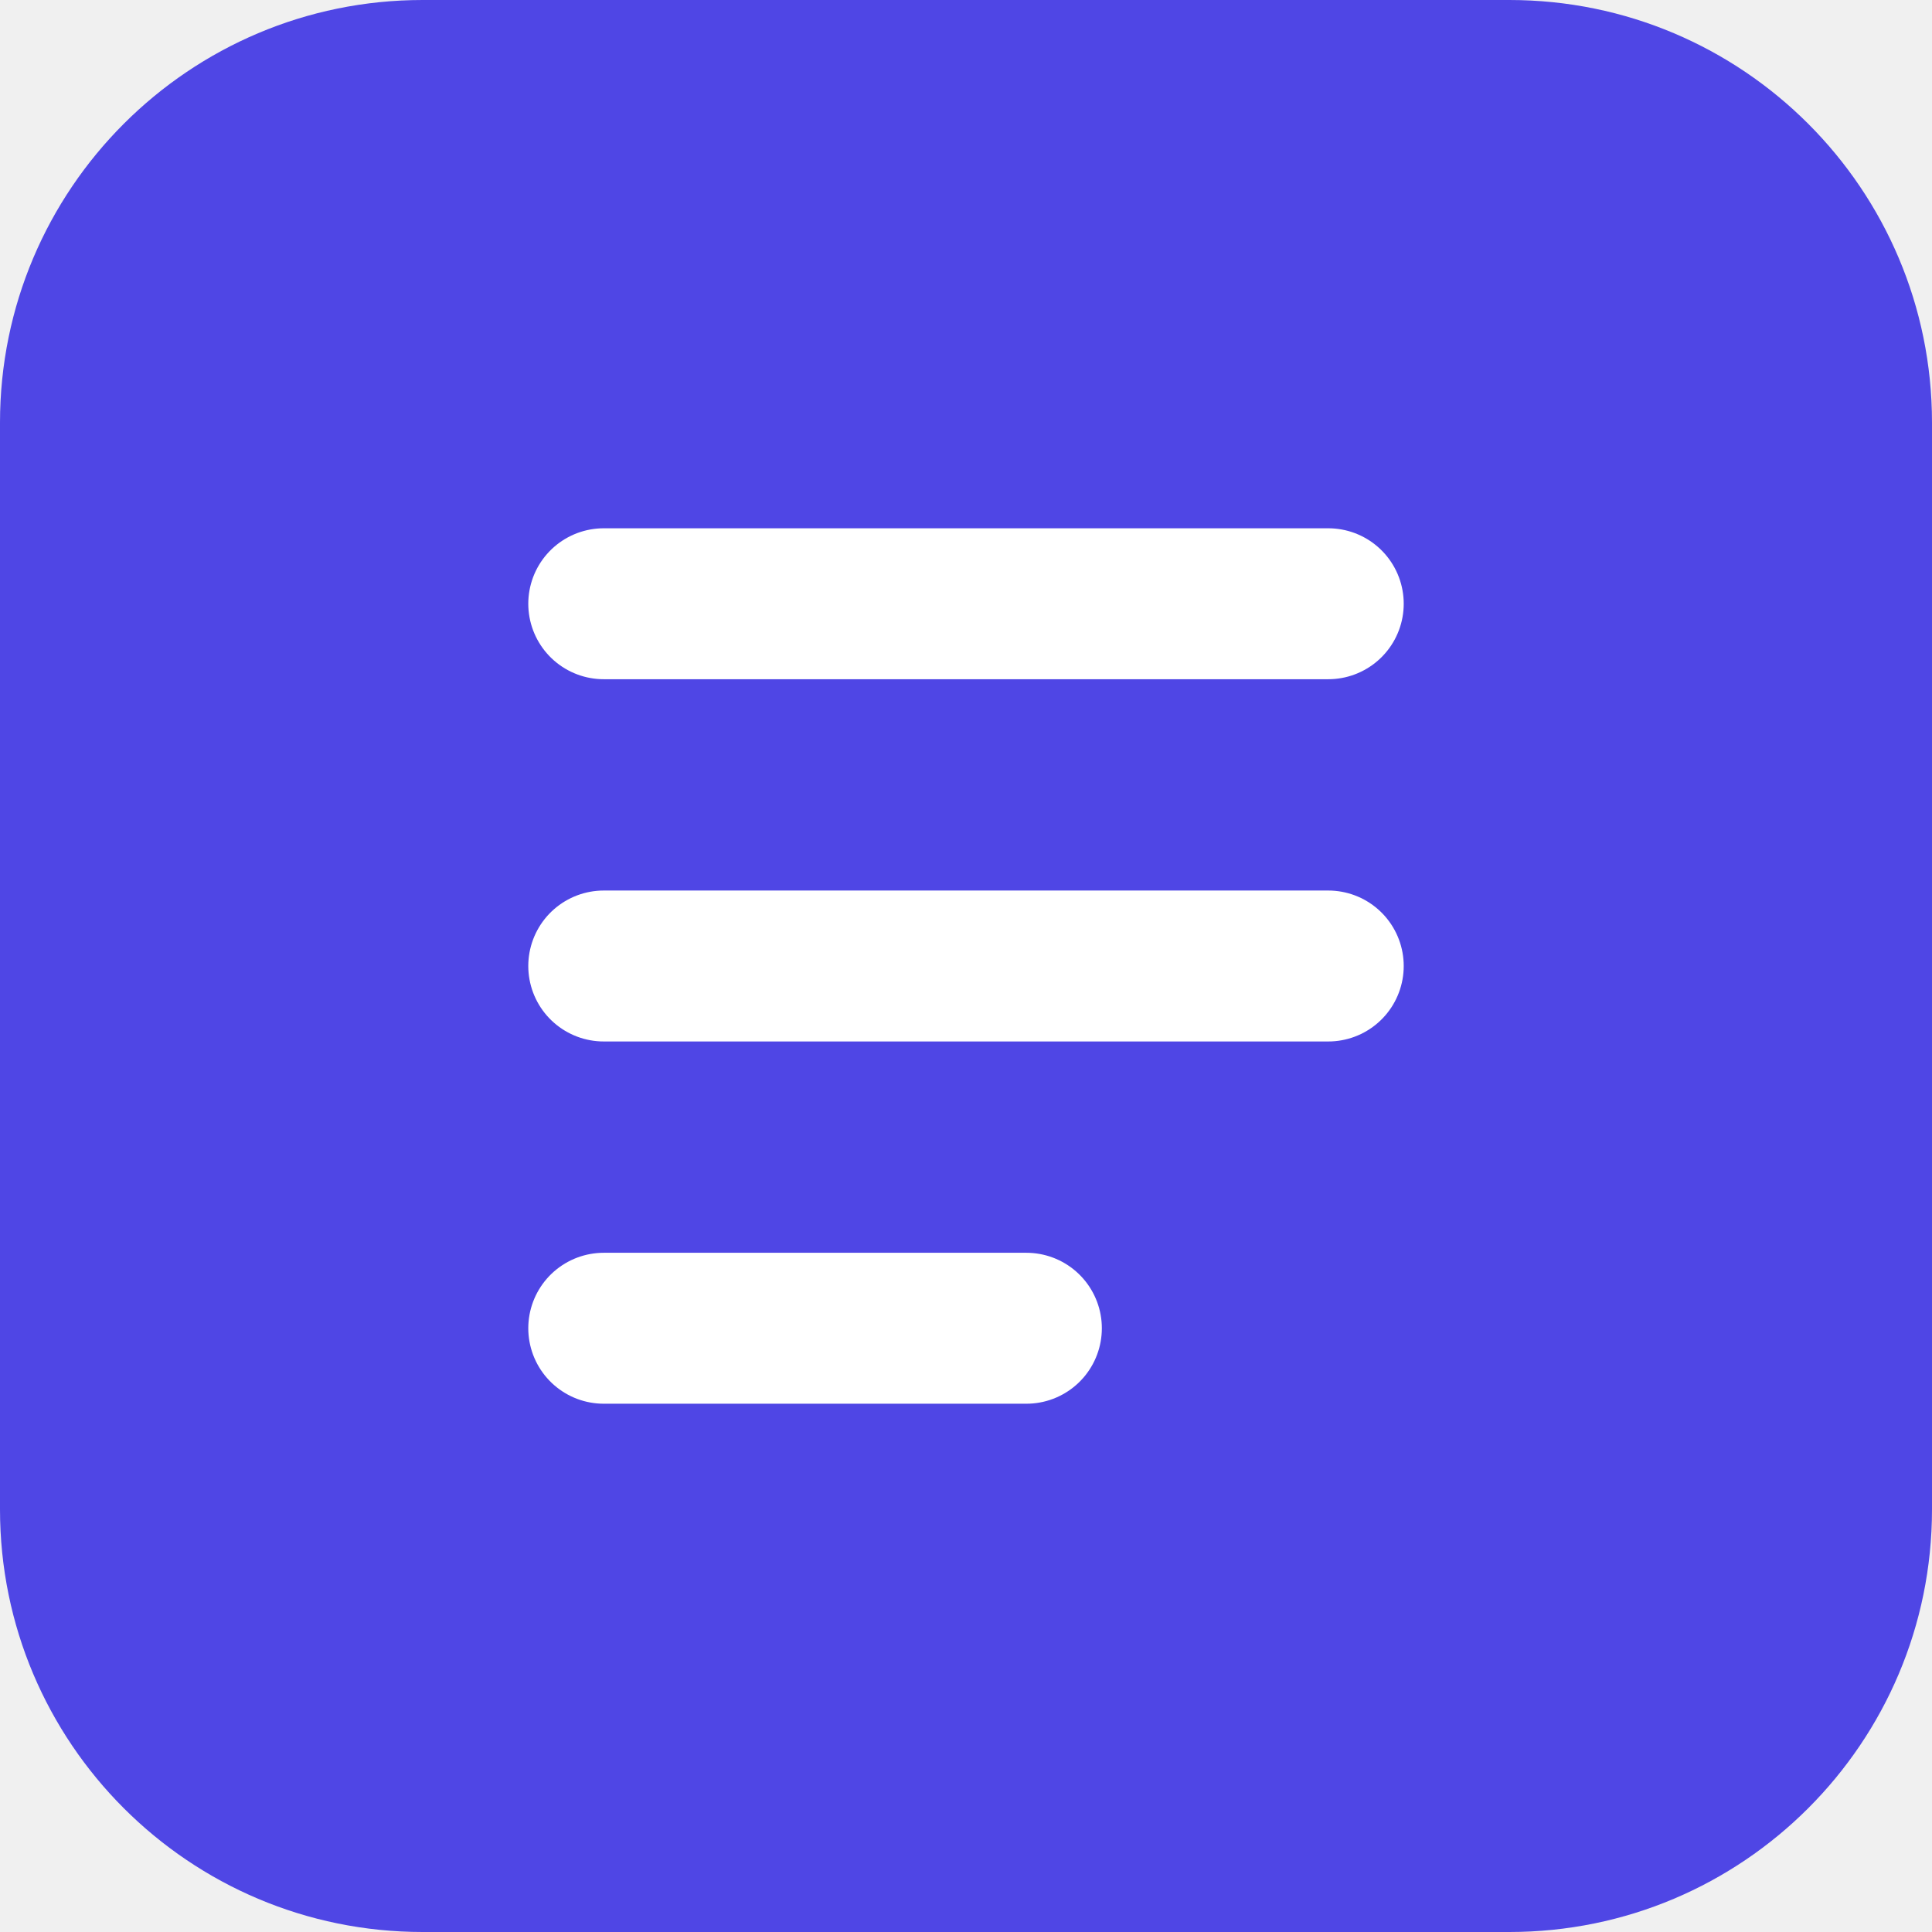
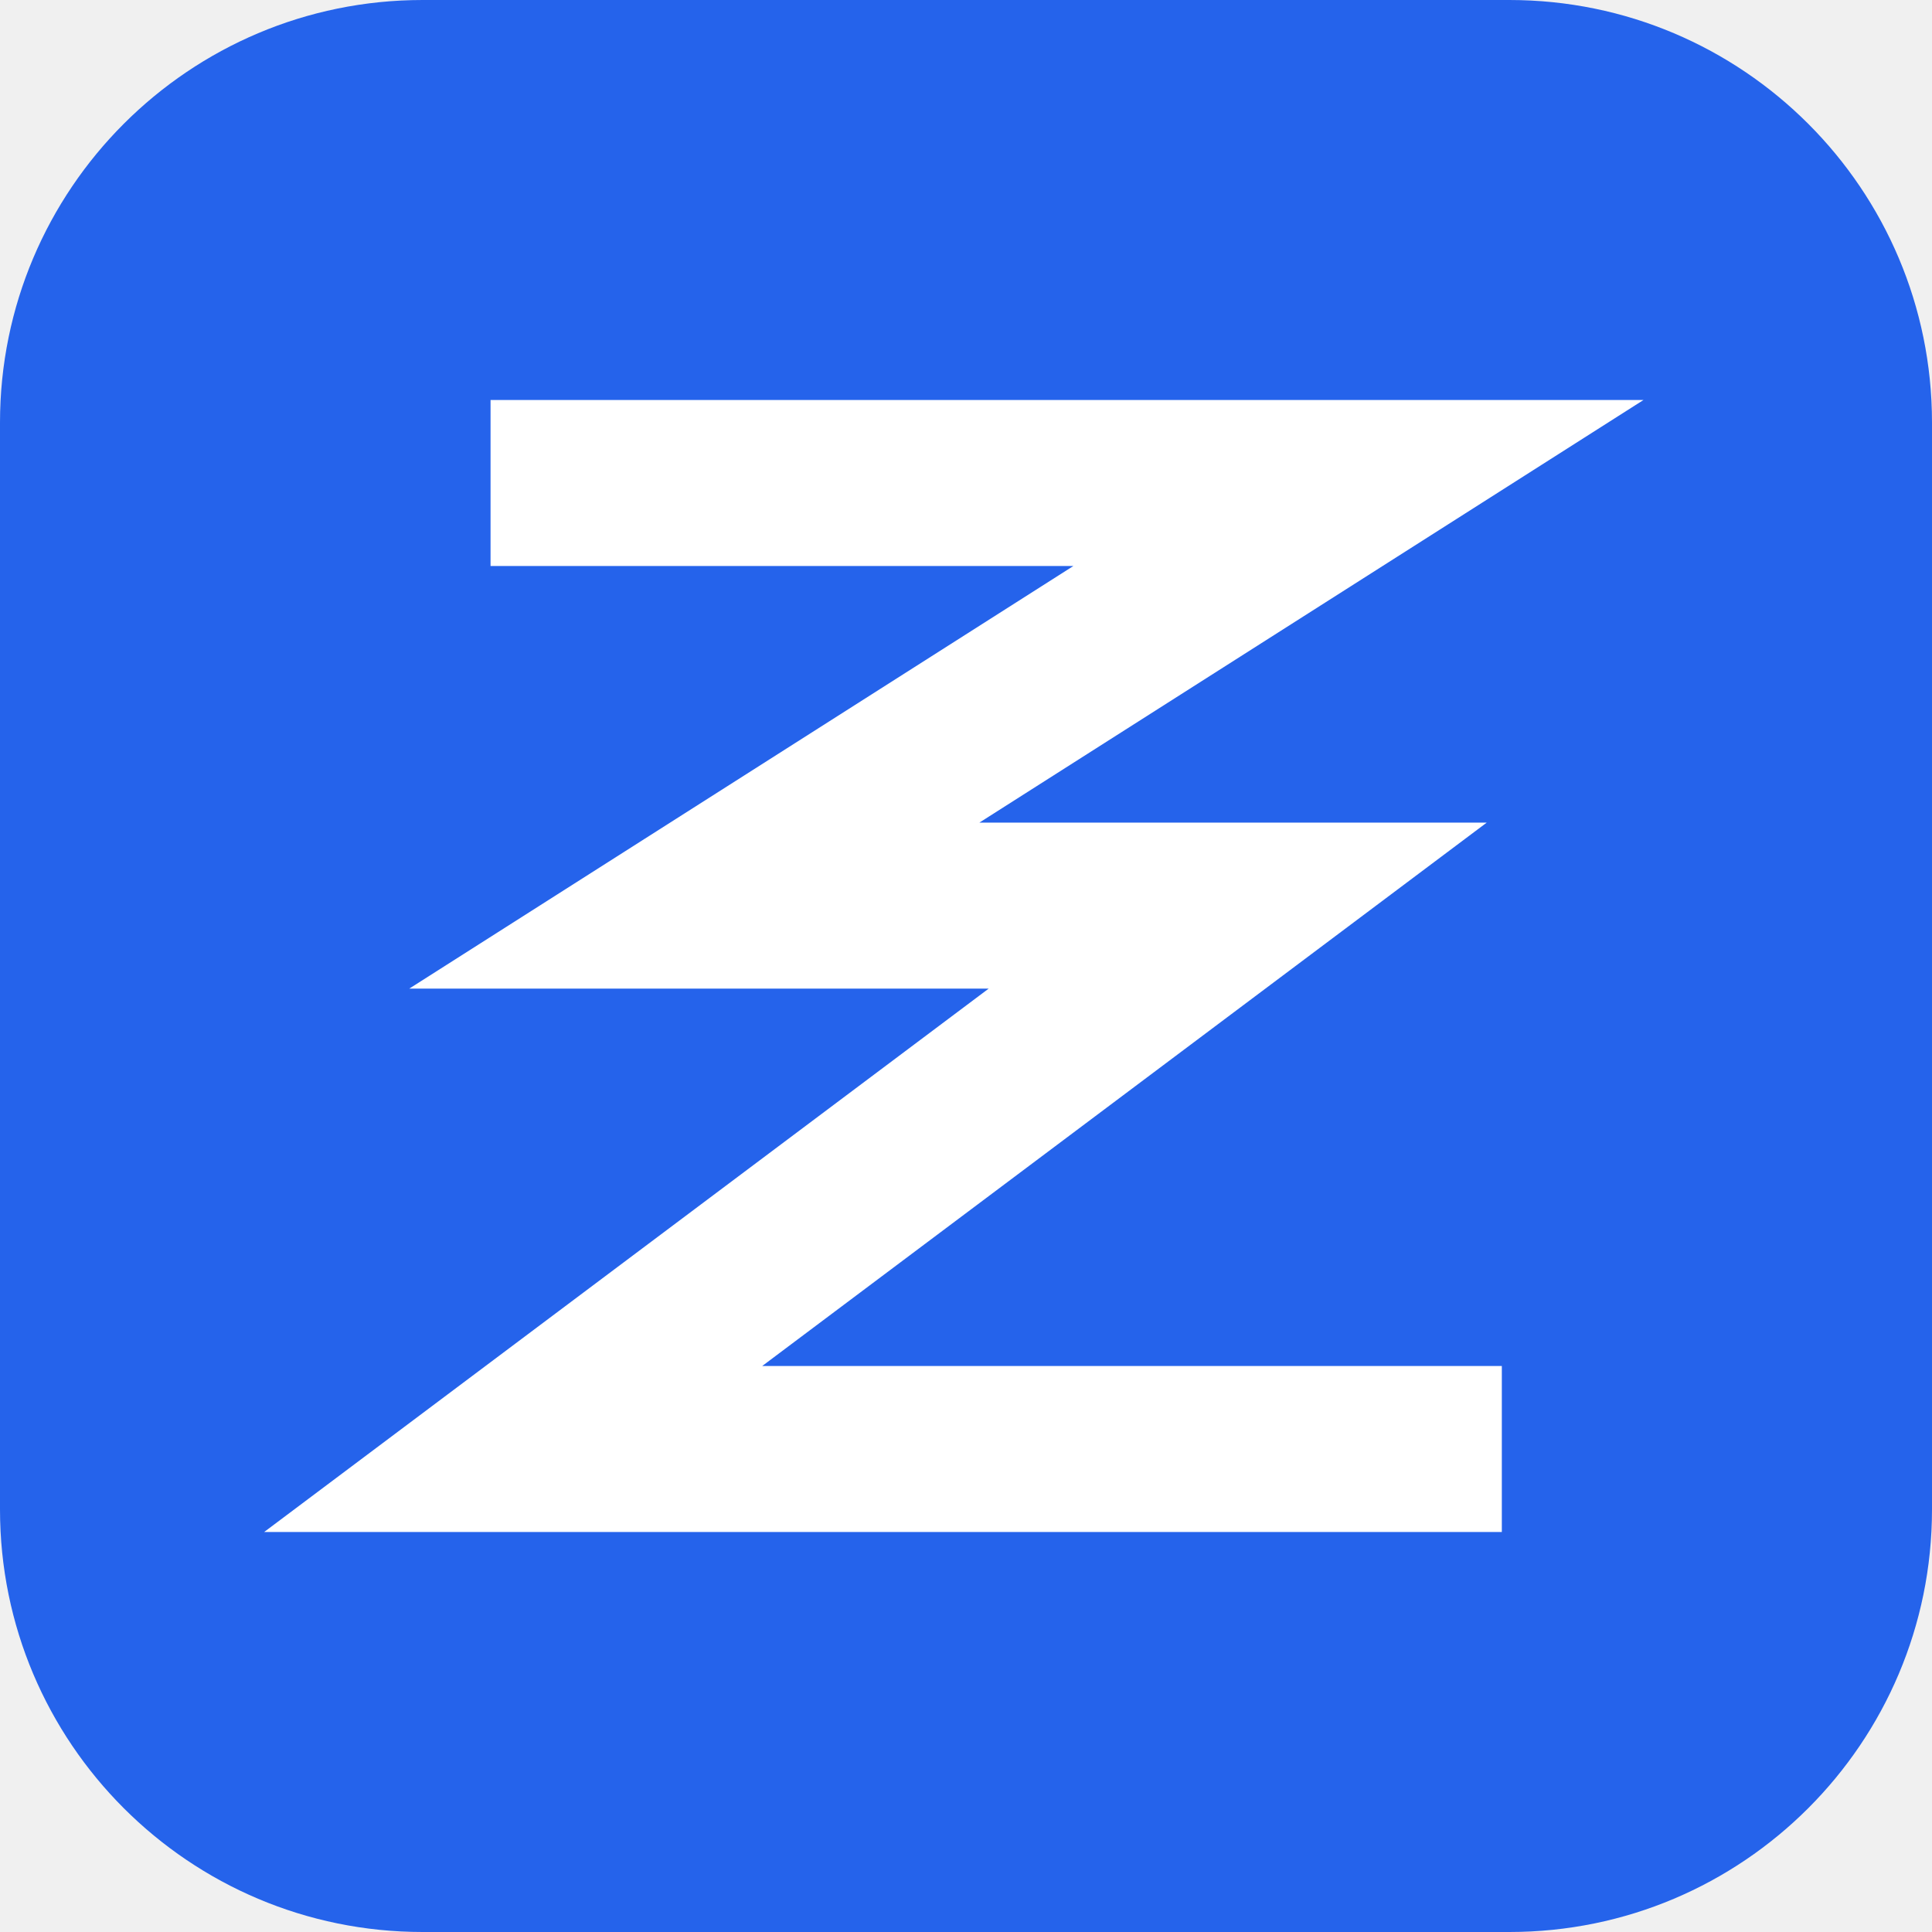
<svg xmlns="http://www.w3.org/2000/svg" viewBox="0 0 64 64" fill="none">
-   <rect width="64" height="64" rx="14" fill="#4f46e5" />
-   <path d="M20 20h24M20 32h24M20 44h14" stroke="#fff" stroke-width="5" stroke-linecap="round" />
+   <rect width="64" height="64" rx="14" fill="#2563EB" />
+   <path d="M19 16h26l-22 14h18L17 48h30" stroke="#fff" stroke-width="5.5" stroke-linecap="square" />
</svg>
